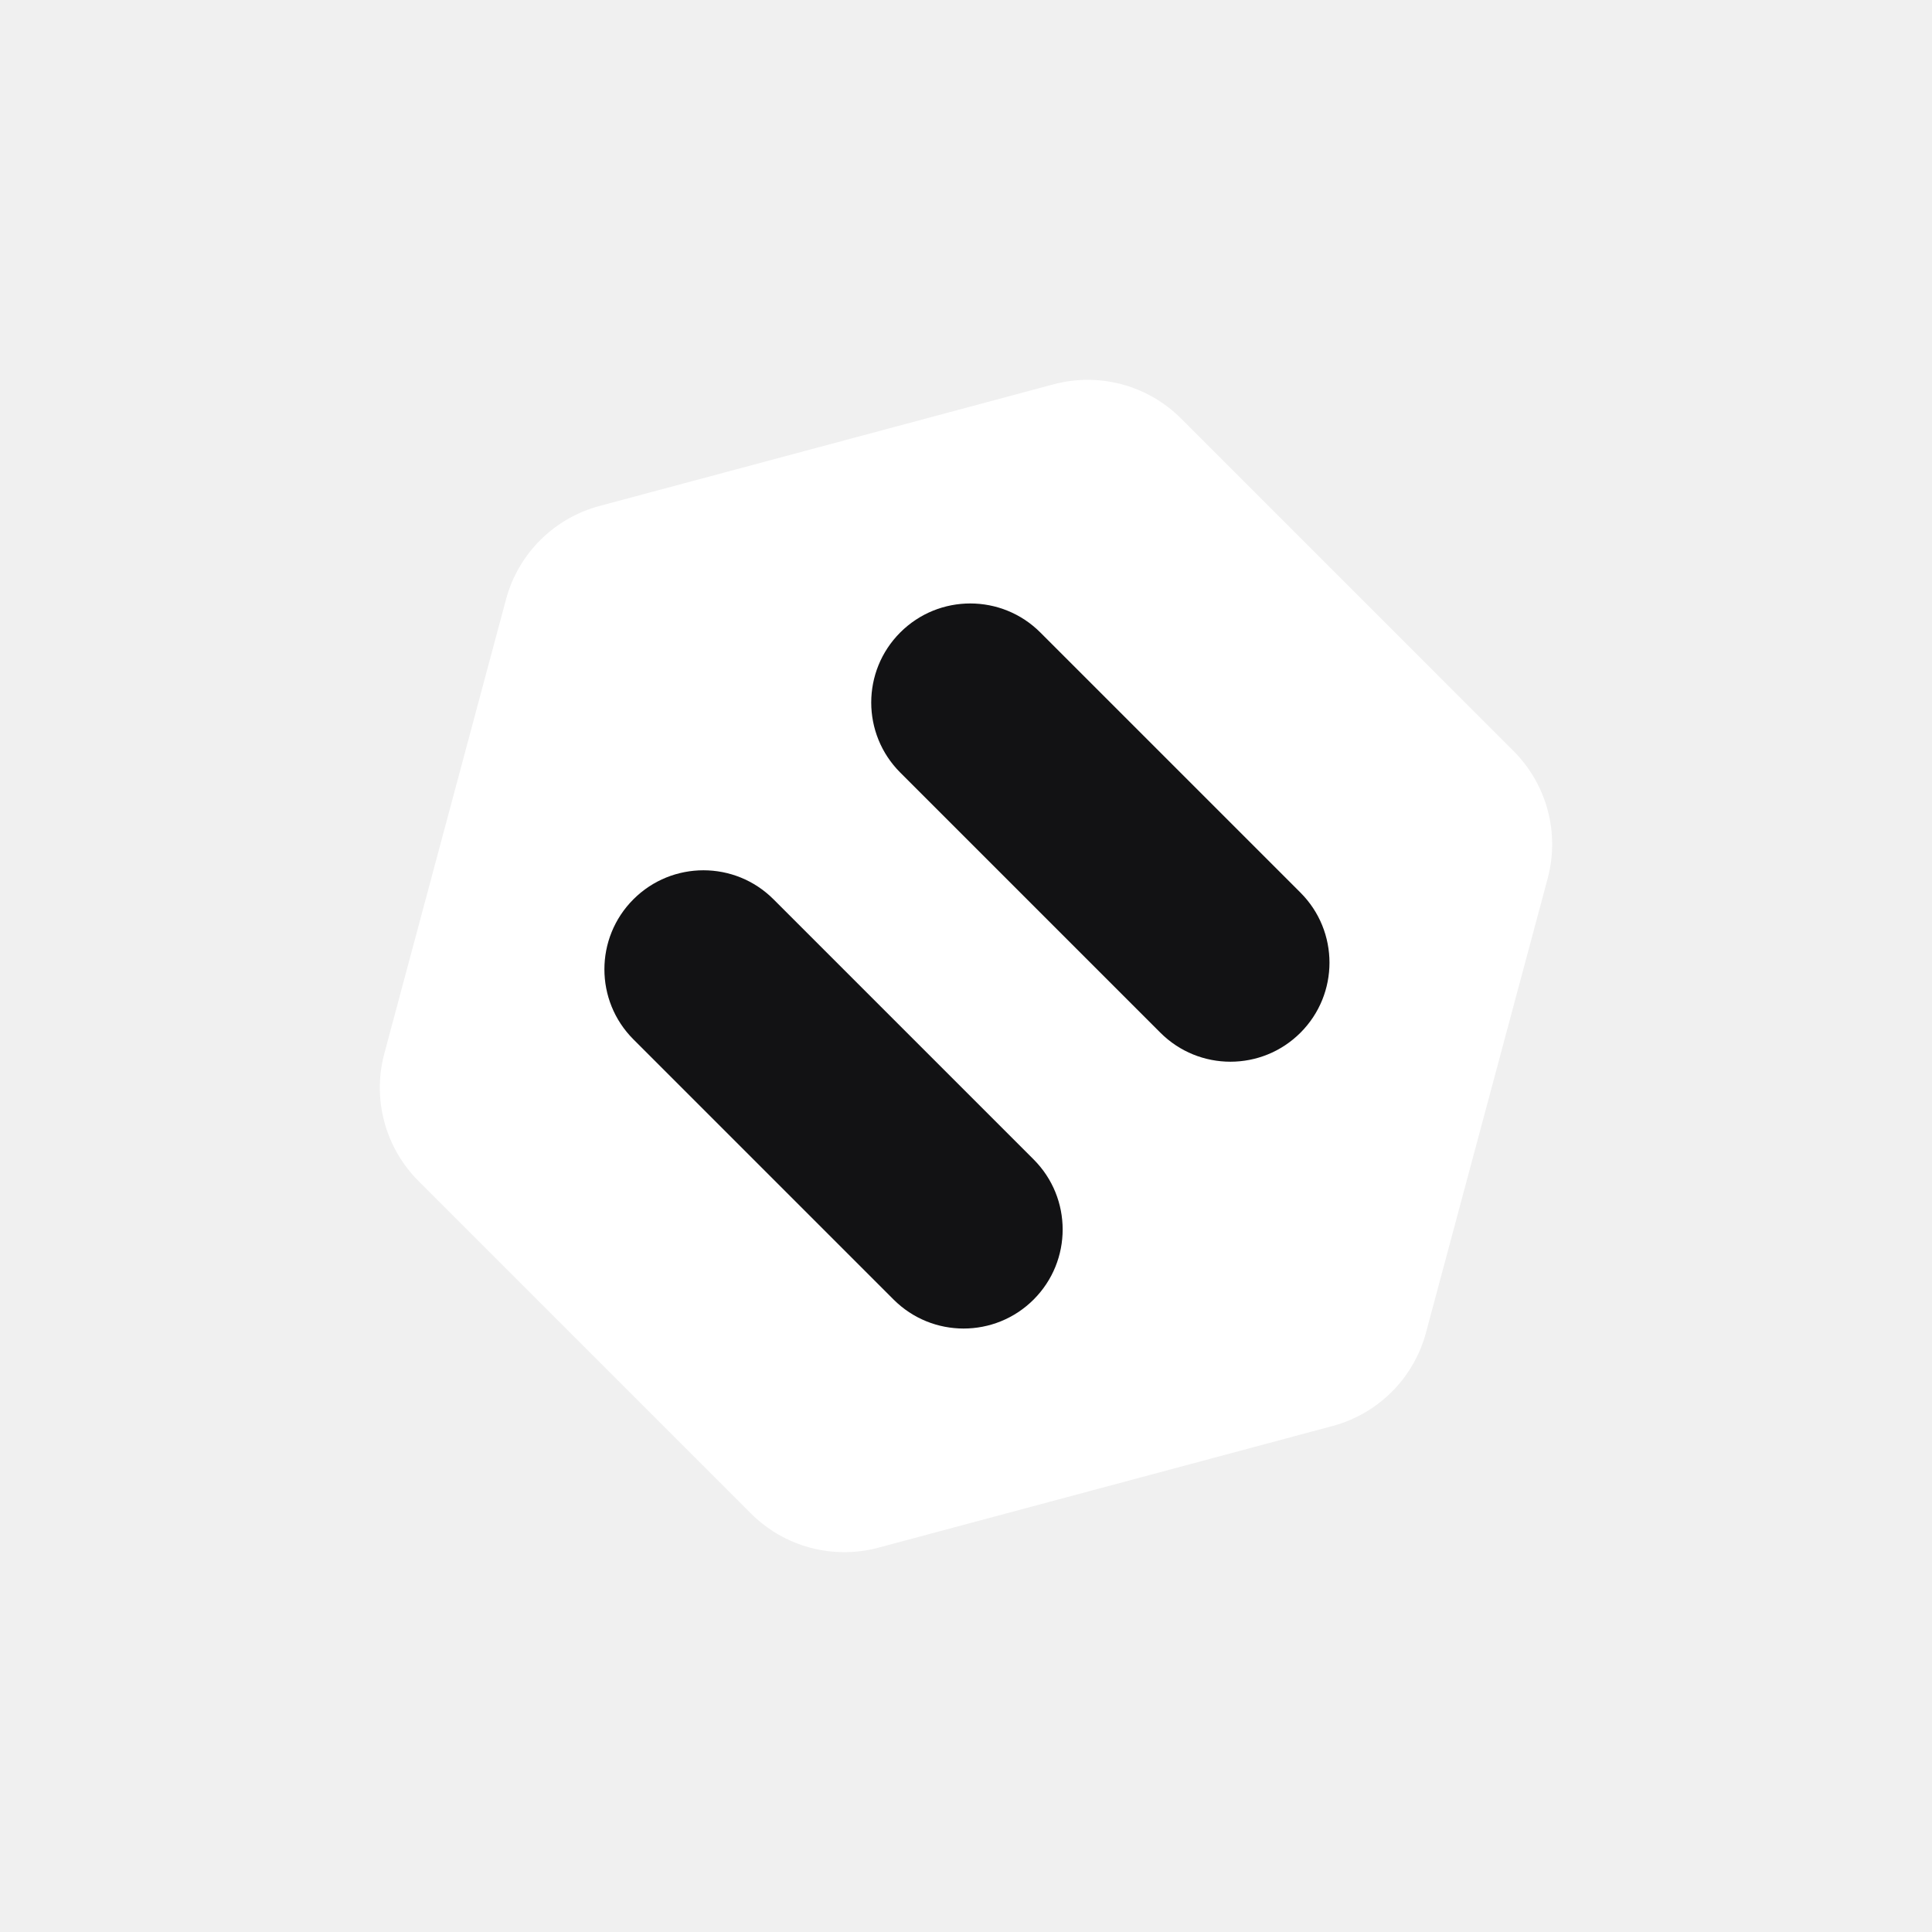
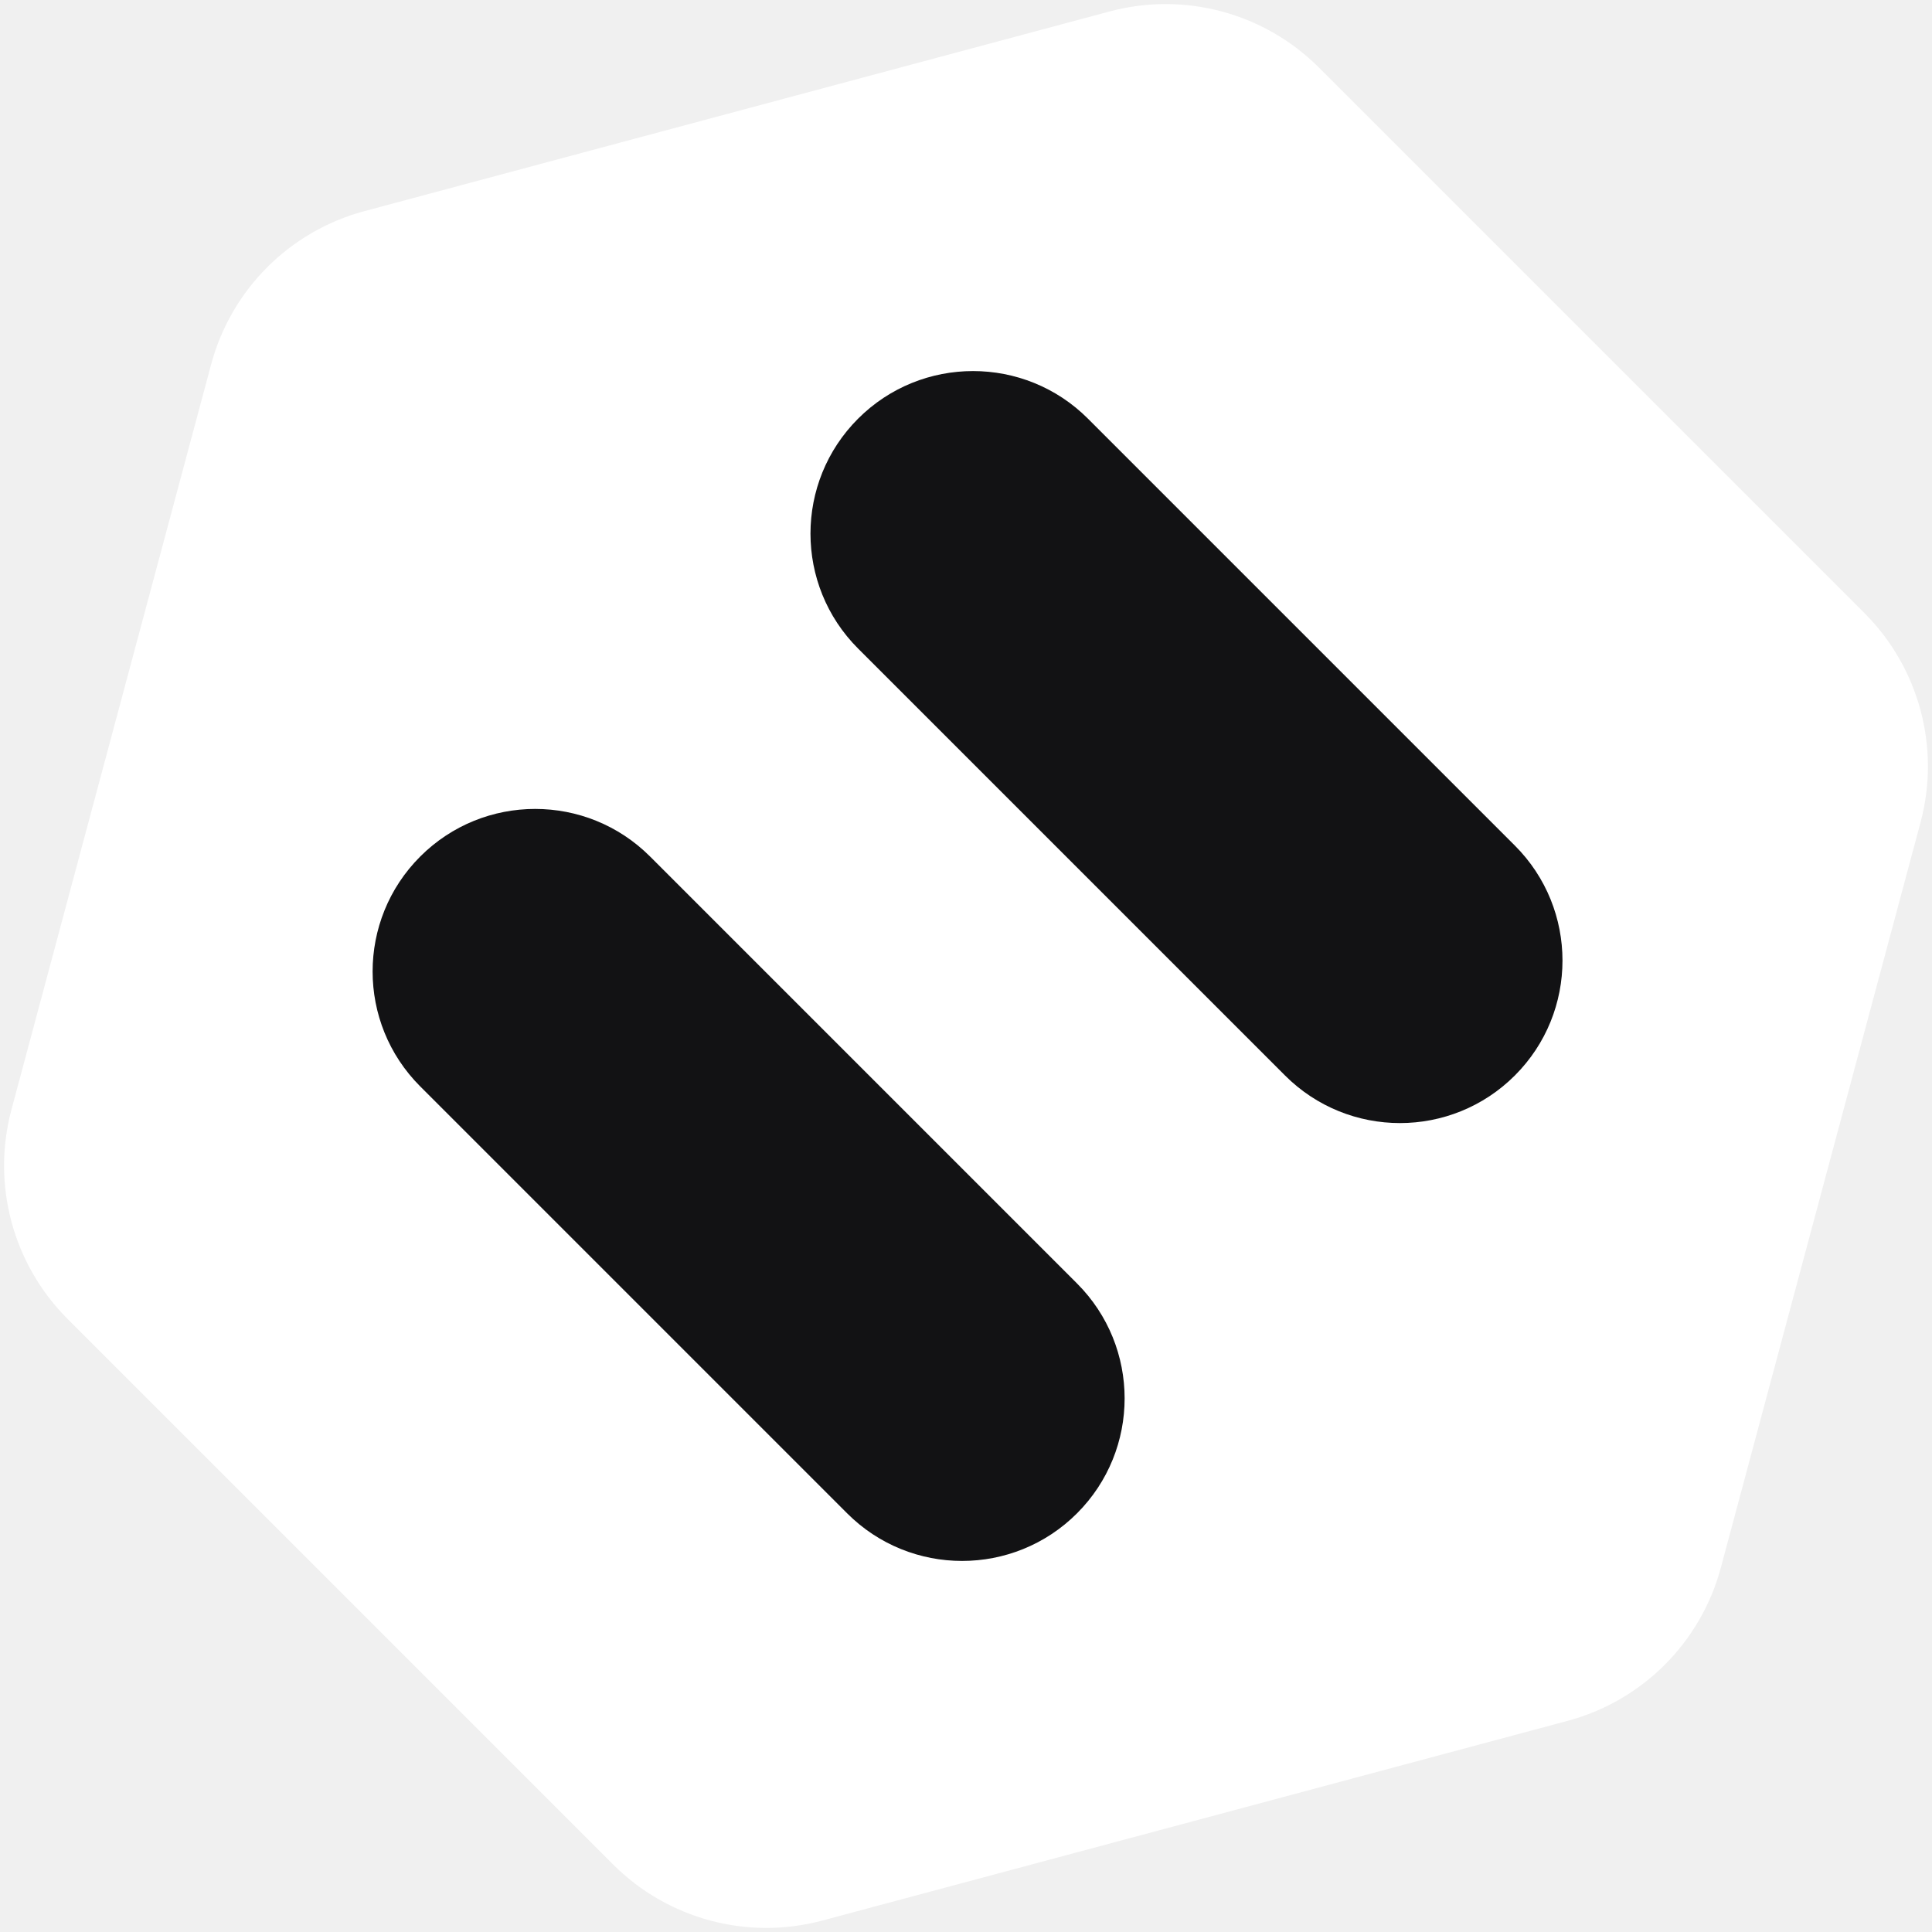
- <svg xmlns="http://www.w3.org/2000/svg" width="1024" height="1024" viewBox="0 0 1024 1024" fill="none">
+ <svg xmlns="http://www.w3.org/2000/svg" width="1024" height="1024" viewBox="200 200 624 624" fill="none">
  <path d="M268.195 317.692C274.667 293.536 293.536 274.667 317.692 268.195L558.373 203.705C582.529 197.232 608.304 204.138 625.988 221.822L802.178 398.012C819.862 415.696 826.768 441.471 820.296 465.627L755.805 706.308C749.333 730.464 730.464 749.333 706.308 755.805L465.627 820.295C441.471 826.768 415.696 819.862 398.012 802.178L221.822 625.988C204.138 608.304 197.232 582.529 203.705 558.373L268.195 317.692Z" fill="white" />
  <rect x="298.6" y="513.768" width="105" height="300" rx="52.5" transform="rotate(-45 298.6 513.768)" fill="#121214" />
  <rect x="440.022" y="372.346" width="105" height="300" rx="52.5" transform="rotate(-45 440.022 372.346)" fill="#121214" />
</svg>
